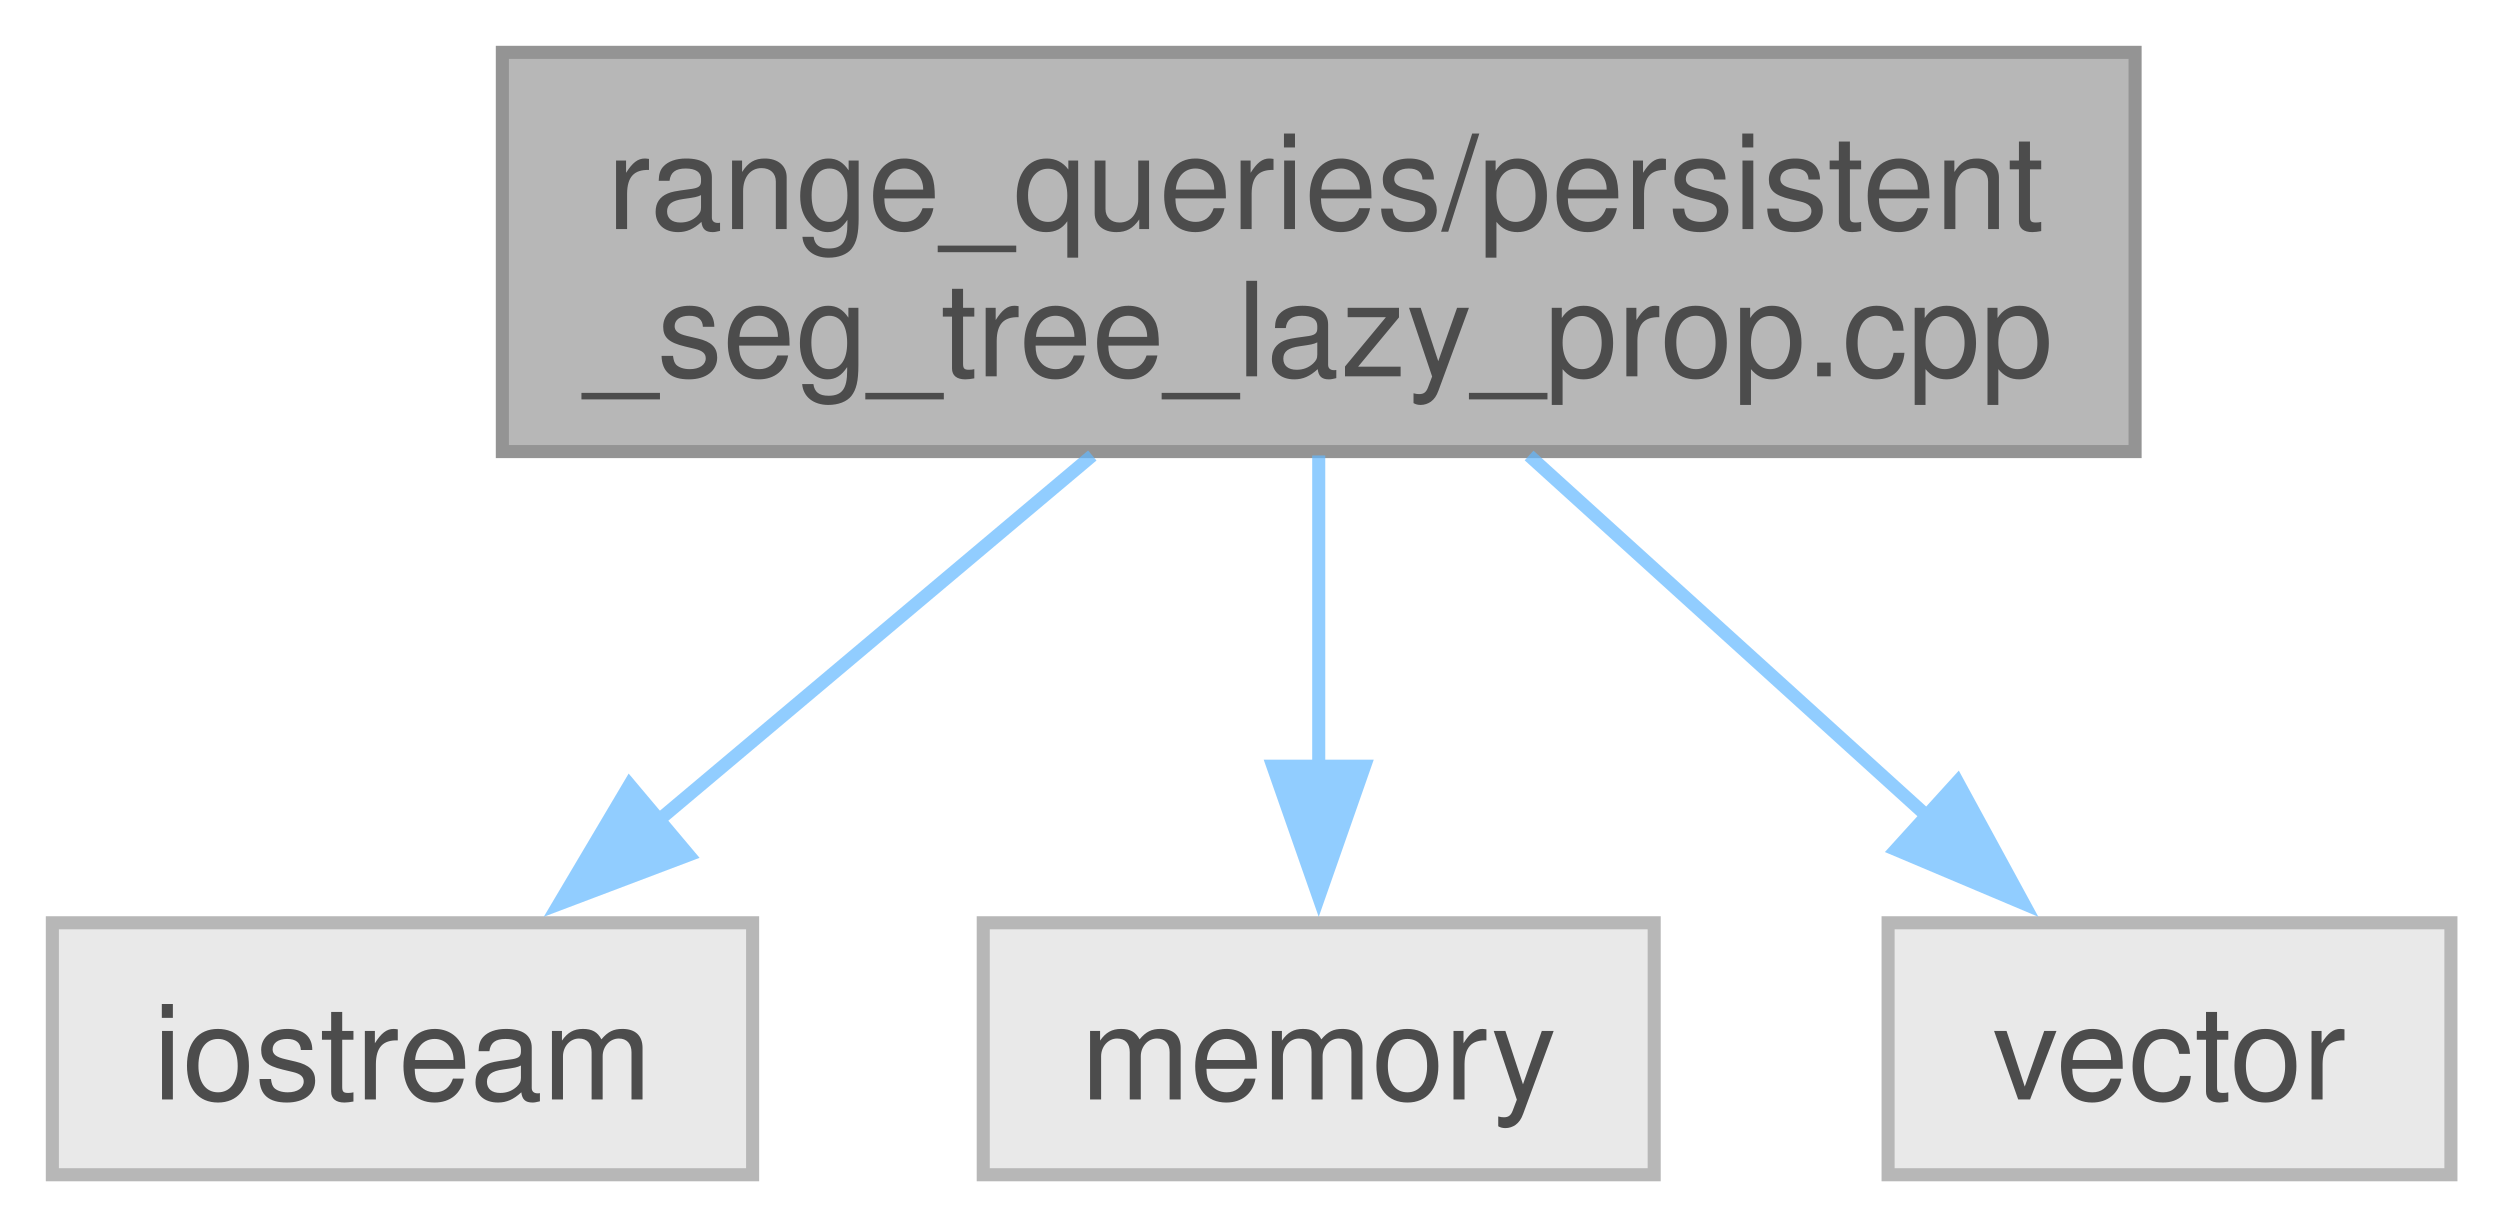
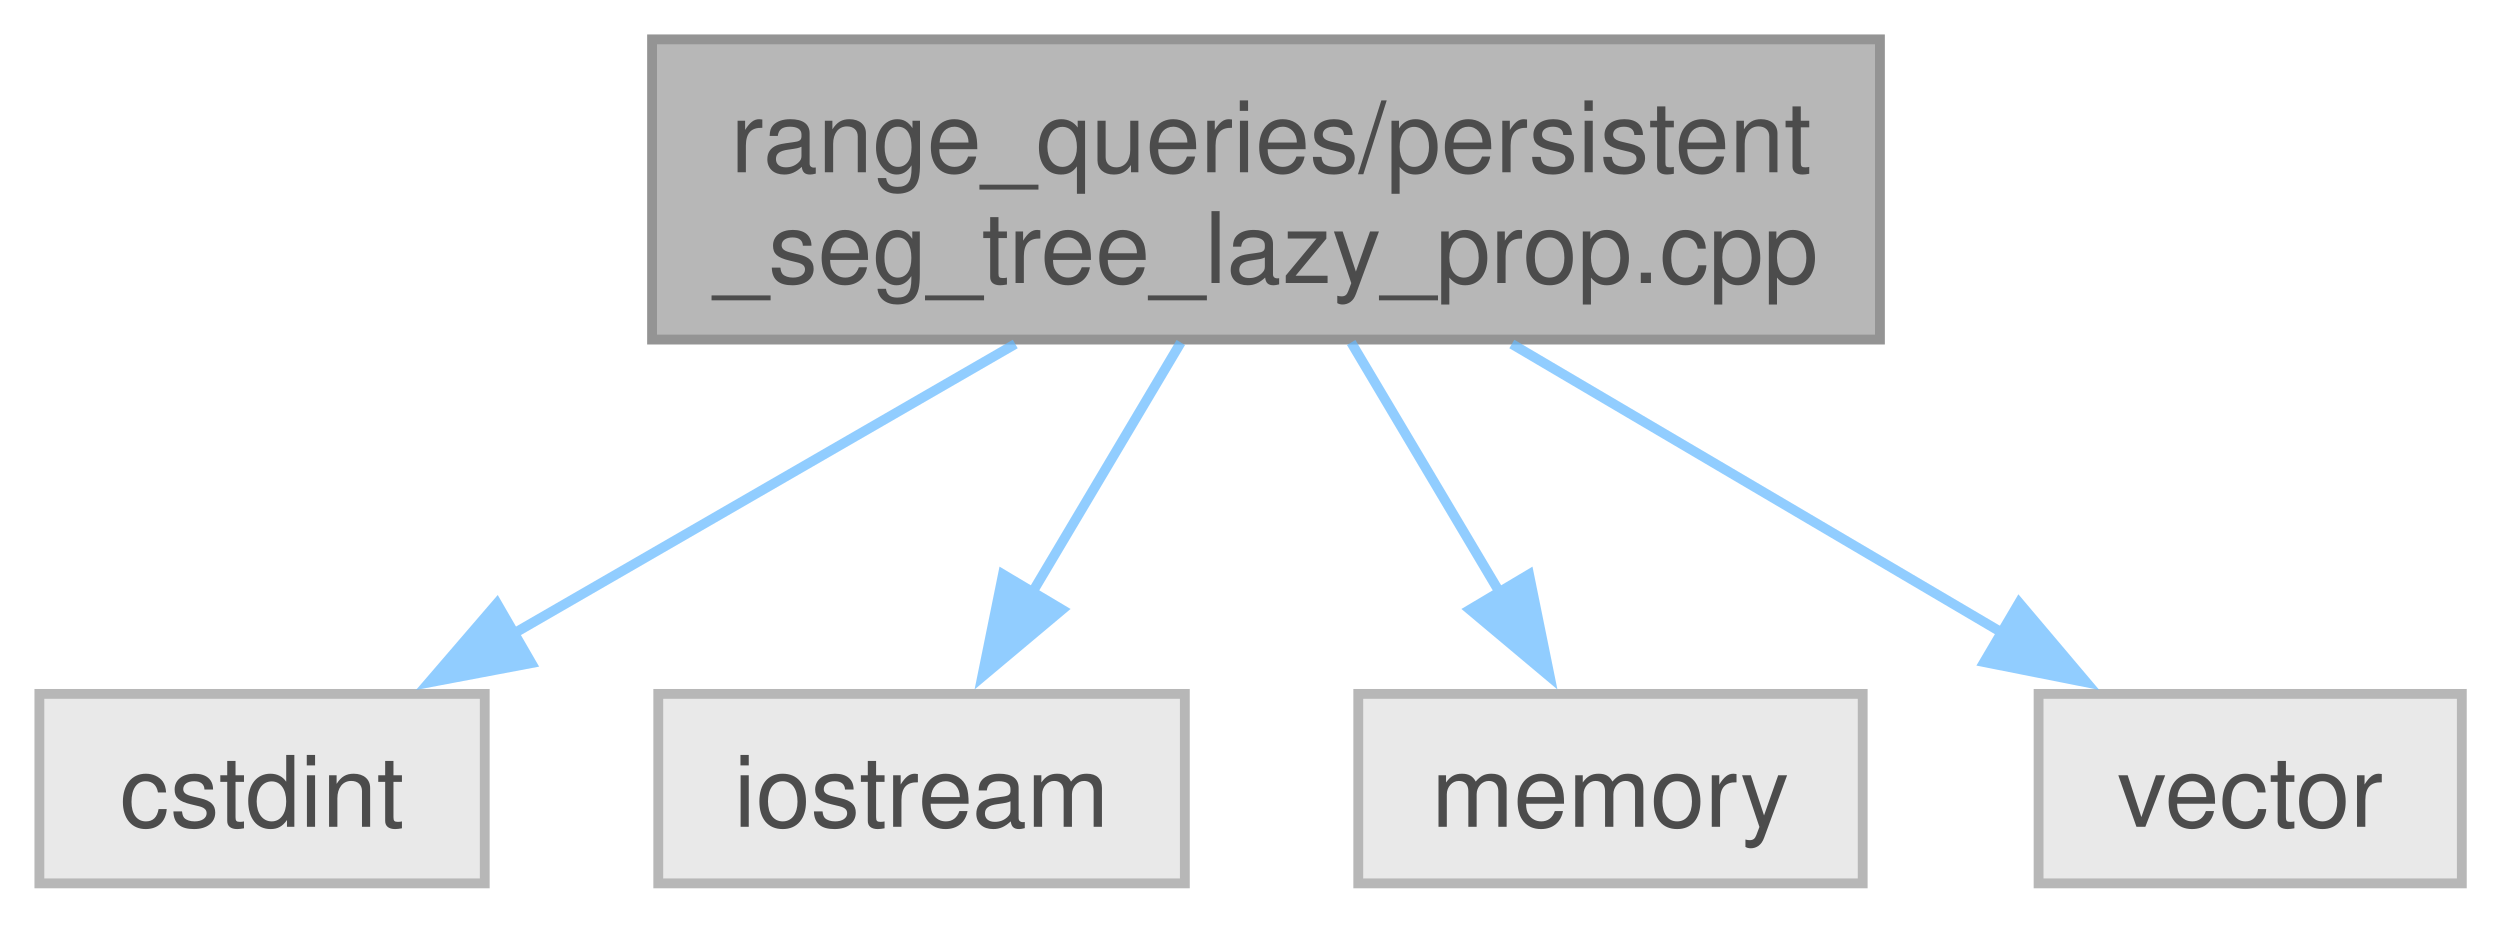
- <svg xmlns="http://www.w3.org/2000/svg" xmlns:xlink="http://www.w3.org/1999/xlink" width="191pt" height="94pt" viewBox="0.00 0.00 191.00 94.00">
+ <svg xmlns="http://www.w3.org/2000/svg" xmlns:xlink="http://www.w3.org/1999/xlink" width="254pt" height="94pt" viewBox="0.00 0.00 254.00 94.00">
  <svg id="main" version="1.1" xml:space="preserve">
    <style type="text/css">
.node, .edge {opacity: 0.7;}
.node.selected, .edge.selected {opacity: 1;}
.edge:hover path { stroke: red; }
.edge:hover polygon { stroke: red; fill: red; }
</style>
    <svg id="graph" class="graph">
      <g id="graph0" class="graph" transform="scale(1 1) rotate(0) translate(4 89.75)">
        <g id="Node000001" class="node">
          <g id="a_Node000001">
            <a xlink:title="Persistent segment tree with range updates (lazy propagation)">
-               <polygon fill="#999999" stroke="#666666" points="159.12,-85.75 34.38,-85.75 34.38,-55.25 159.12,-55.25 159.12,-85.75" />
-               <text xml:space="preserve" text-anchor="start" x="42.38" y="-72.25" font-family="Helvetica,sans-Serif" font-size="10.00">range_queries/persistent</text>
-               <text xml:space="preserve" text-anchor="middle" x="96.75" y="-61" font-family="Helvetica,sans-Serif" font-size="10.00">_seg_tree_lazy_prop.cpp</text>
+               <polygon fill="#999999" stroke="#666666" points="187,-85.75 62.25,-85.75 62.25,-55.25 187,-55.25 187,-85.75" />
+               <text xml:space="preserve" text-anchor="start" x="70.25" y="-72.25" font-family="Helvetica,sans-Serif" font-size="10.00">range_queries/persistent</text>
+               <text xml:space="preserve" text-anchor="middle" x="124.62" y="-61" font-family="Helvetica,sans-Serif" font-size="10.00">_seg_tree_lazy_prop.cpp</text>
            </a>
          </g>
        </g>
        <g id="Node000002" class="node">
          <g id="a_Node000002">
            <a xlink:title=" ">
-               <polygon fill="#e0e0e0" stroke="#999999" points="53.5,-19.25 0,-19.25 0,0 53.5,0 53.5,-19.25" />
-               <text xml:space="preserve" text-anchor="middle" x="26.75" y="-5.75" font-family="Helvetica,sans-Serif" font-size="10.00">iostream</text>
+               <polygon fill="#e0e0e0" stroke="#999999" points="45.25,-19.25 0,-19.25 0,0 45.25,0 45.25,-19.25" />
+               <text xml:space="preserve" text-anchor="middle" x="22.62" y="-5.75" font-family="Helvetica,sans-Serif" font-size="10.00">cstdint</text>
            </a>
          </g>
        </g>
        <g id="edge1_Node000001_Node000002" class="edge">
          <g id="a_edge1_Node000001_Node000002">
            <a xlink:title=" ">
-               <path fill="none" stroke="#63b8ff" d="M79.45,-54.95C69.4,-46.5 56.72,-35.83 46.32,-27.08" />
-               <polygon fill="#63b8ff" stroke="#63b8ff" points="48.61,-24.43 38.7,-20.68 44.1,-29.79 48.61,-24.43" />
+               <path fill="none" stroke="#63b8ff" d="M99.15,-54.8C83.47,-45.74 63.44,-34.19 47.81,-25.16" />
+               <polygon fill="#63b8ff" stroke="#63b8ff" points="49.99,-22.38 39.58,-20.41 46.49,-28.44 49.99,-22.38" />
            </a>
          </g>
        </g>
        <g id="Node000003" class="node">
          <g id="a_Node000003">
            <a xlink:title=" ">
-               <polygon fill="#e0e0e0" stroke="#999999" points="122.38,-19.25 71.12,-19.25 71.12,0 122.38,0 122.38,-19.25" />
-               <text xml:space="preserve" text-anchor="middle" x="96.75" y="-5.75" font-family="Helvetica,sans-Serif" font-size="10.00">memory</text>
+               <polygon fill="#e0e0e0" stroke="#999999" points="116.38,-19.25 62.88,-19.25 62.88,0 116.38,0 116.38,-19.25" />
+               <text xml:space="preserve" text-anchor="middle" x="89.62" y="-5.75" font-family="Helvetica,sans-Serif" font-size="10.00">iostream</text>
            </a>
          </g>
        </g>
        <g id="edge2_Node000001_Node000003" class="edge">
          <g id="a_edge2_Node000001_Node000003">
            <a xlink:title=" ">
-               <path fill="none" stroke="#63b8ff" d="M96.75,-54.95C96.75,-47.71 96.75,-38.84 96.75,-30.94" />
-               <polygon fill="#63b8ff" stroke="#63b8ff" points="100.25,-31.21 96.75,-21.21 93.25,-31.21 100.25,-31.21" />
+               <path fill="none" stroke="#63b8ff" d="M115.97,-54.95C111.41,-47.28 105.76,-37.77 100.87,-29.54" />
+               <polygon fill="#63b8ff" stroke="#63b8ff" points="103.91,-27.81 95.79,-21 97.9,-31.39 103.91,-27.81" />
            </a>
          </g>
        </g>
        <g id="Node000004" class="node">
          <g id="a_Node000004">
            <a xlink:title=" ">
-               <polygon fill="#e0e0e0" stroke="#999999" points="183.25,-19.25 140.25,-19.25 140.25,0 183.25,0 183.25,-19.25" />
-               <text xml:space="preserve" text-anchor="middle" x="161.75" y="-5.75" font-family="Helvetica,sans-Serif" font-size="10.00">vector</text>
+               <polygon fill="#e0e0e0" stroke="#999999" points="185.25,-19.25 134,-19.25 134,0 185.25,0 185.25,-19.25" />
+               <text xml:space="preserve" text-anchor="middle" x="159.62" y="-5.75" font-family="Helvetica,sans-Serif" font-size="10.00">memory</text>
            </a>
          </g>
        </g>
        <g id="edge3_Node000001_Node000004" class="edge">
          <g id="a_edge3_Node000001_Node000004">
            <a xlink:title=" ">
-               <path fill="none" stroke="#63b8ff" d="M112.82,-54.95C122.05,-46.59 133.68,-36.05 143.28,-27.35" />
-               <polygon fill="#63b8ff" stroke="#63b8ff" points="145.55,-30.02 150.61,-20.72 140.85,-24.84 145.55,-30.02" />
+               <path fill="none" stroke="#63b8ff" d="M133.28,-54.95C137.84,-47.28 143.49,-37.77 148.38,-29.54" />
+               <polygon fill="#63b8ff" stroke="#63b8ff" points="151.35,-31.39 153.46,-21 145.34,-27.81 151.35,-31.39" />
+             </a>
+           </g>
+         </g>
+         <g id="Node000005" class="node">
+           <g id="a_Node000005">
+             <a xlink:title=" ">
+               <polygon fill="#e0e0e0" stroke="#999999" points="246.12,-19.25 203.12,-19.25 203.12,0 246.12,0 246.12,-19.25" />
+               <text xml:space="preserve" text-anchor="middle" x="224.62" y="-5.75" font-family="Helvetica,sans-Serif" font-size="10.00">vector</text>
+             </a>
+           </g>
+         </g>
+         <g id="edge4_Node000001_Node000005" class="edge">
+           <g id="a_edge4_Node000001_Node000005">
+             <a xlink:title=" ">
+               <path fill="none" stroke="#63b8ff" d="M149.6,-54.8C164.83,-45.83 184.23,-34.41 199.49,-25.42" />
+               <polygon fill="#63b8ff" stroke="#63b8ff" points="201.14,-28.51 207.98,-20.42 197.59,-22.48 201.14,-28.51" />
            </a>
          </g>
        </g>
      </g>
    </svg>
  </svg>
  <style type="text/css">

[data-mouse-over-selected='false'] { opacity: 0.7; }
[data-mouse-over-selected='true']  { opacity: 1.0; }

</style>
</svg>
